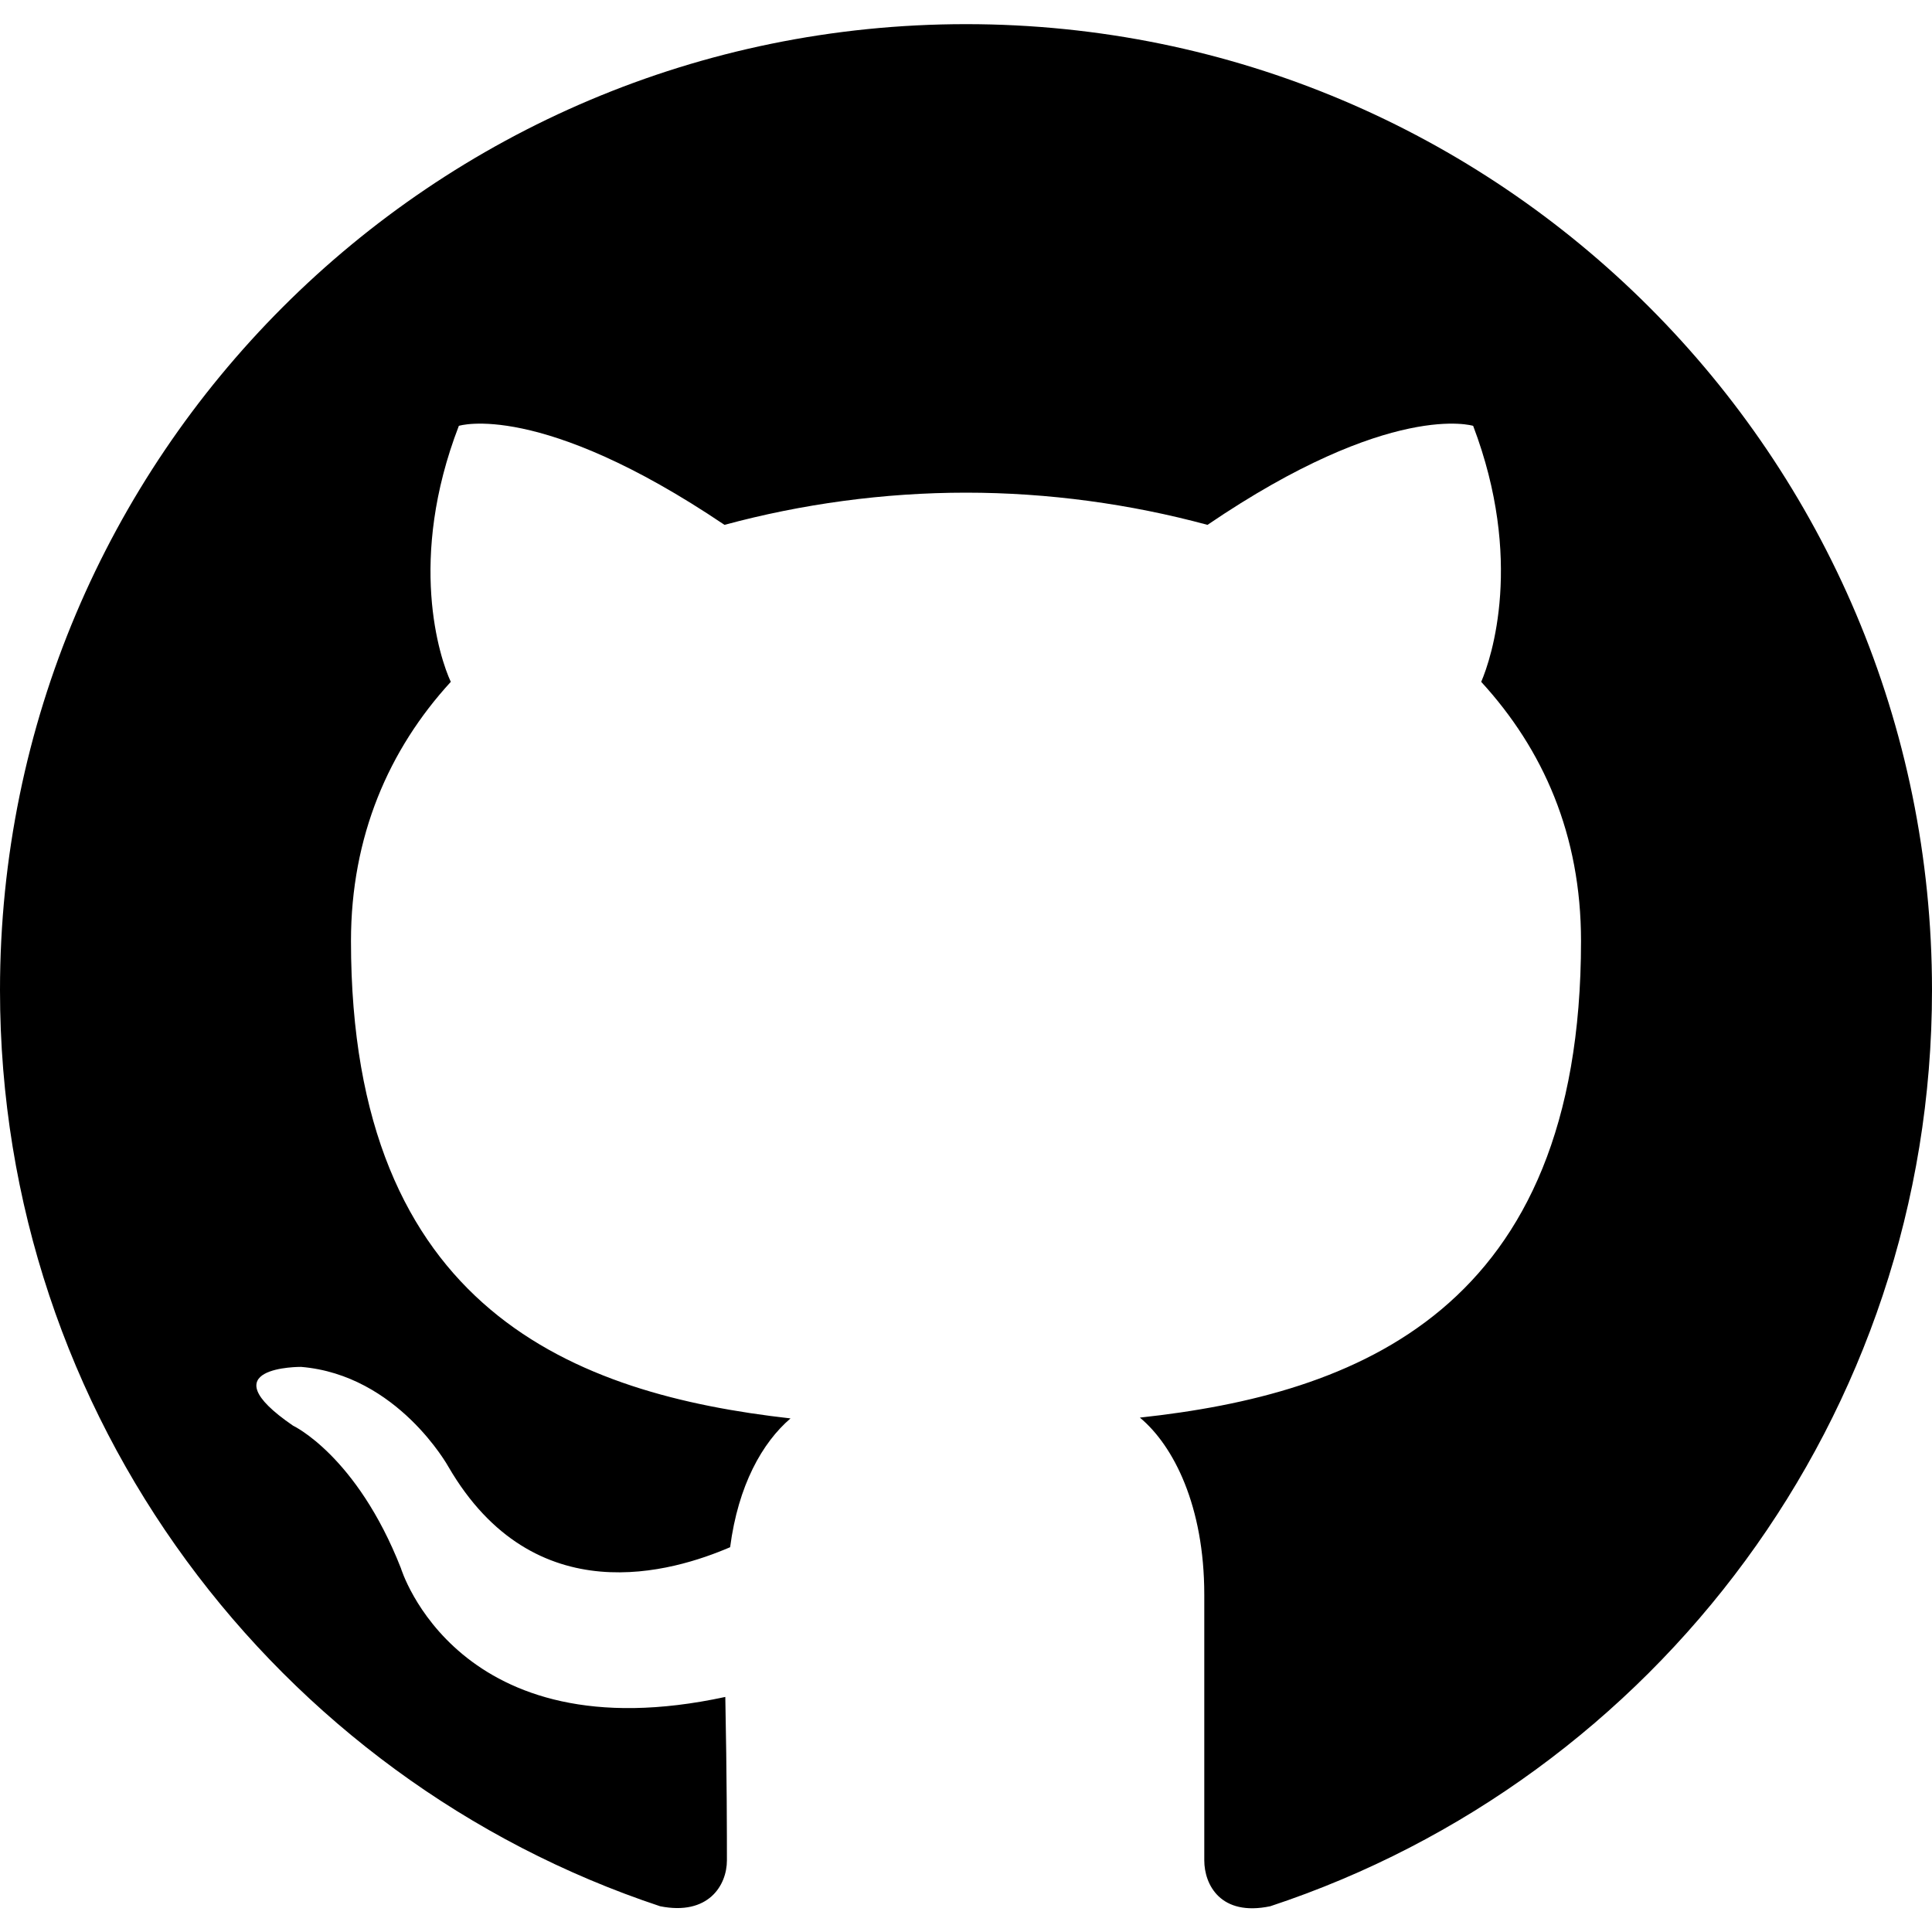
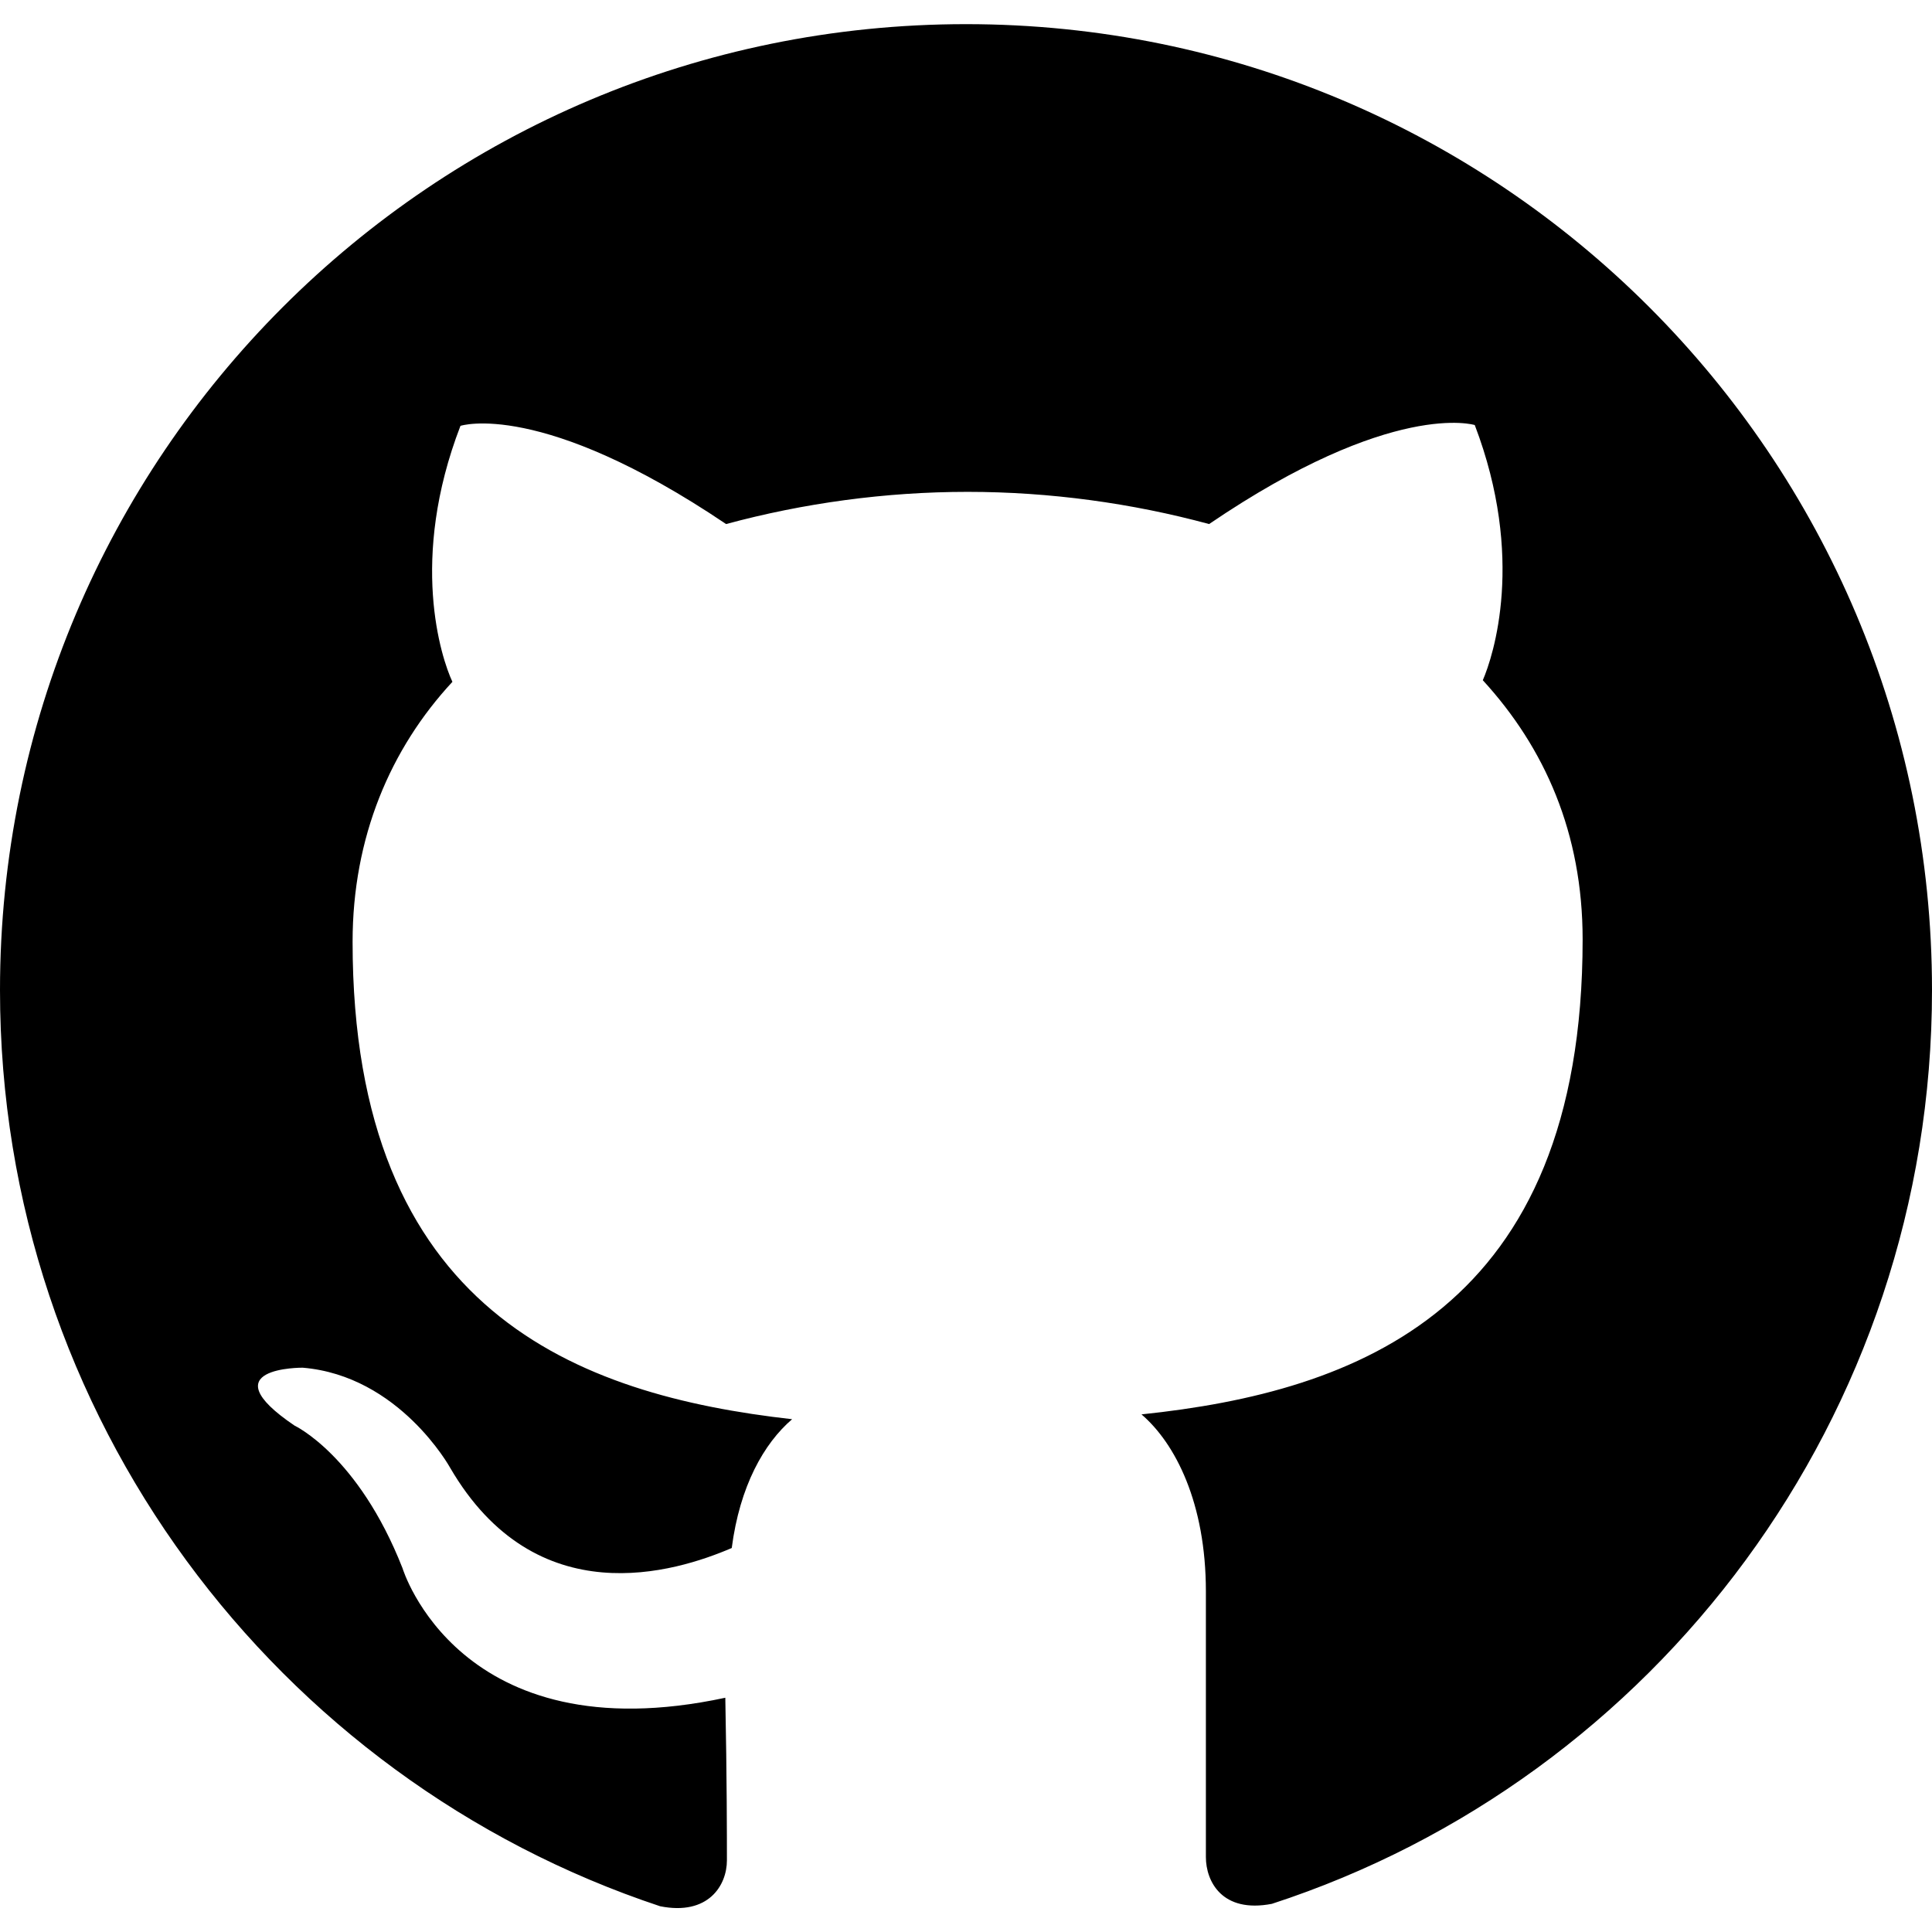
<svg xmlns="http://www.w3.org/2000/svg" viewBox="0 0 24 24">
-   <path d="M12 .3C5.37.3 0 5.67 0 12.3c0 5.3 3.44 9.8 8.2 11.38.6.12.83-.26.83-.57 0-.28 0-1.03-.02-2.03-3.33.72-4.03-1.6-4.03-1.6-.55-1.4-1.34-1.77-1.34-1.77-1.08-.74.1-.73.1-.73 1.2.1 1.83 1.24 1.83 1.24 1.07 1.84 2.8 1.3 3.5 1 .1-.77.4-1.3.75-1.6-2.66-.3-5.46-1.33-5.46-5.93 0-1.3.47-2.38 1.24-3.22-.14-.3-.54-1.52.1-3.18 0 0 1-.32 3.3 1.23.96-.26 1.98-.4 3-.4s2.04.14 3 .4c2.28-1.55 3.3-1.23 3.3-1.23.63 1.66.23 2.88.1 3.18.77.84 1.24 1.9 1.24 3.22 0 4.6-2.8 5.63-5.48 5.92.42.35.8 1.1.8 2.2 0 1.62 0 2.9 0 3.3 0 .3.2.7.82.57C20.56 22.1 24 17.6 24 12.3c0-6.63-5.37-12-12-12" />
+   <path d="M12 .3C5.37.3 0 5.67 0 12.3c0 5.3 3.44 9.8 8.2 11.38.6.12.83-.26.83-.57 0-.27 0-1.02-.02-2.02C5.7 21.8 5 19.48 5 19.48c-.55-1.4-1.34-1.77-1.34-1.77-1.08-.73.1-.72.1-.72 1.2.1 1.83 1.24 1.83 1.24 1.07 1.84 2.8 1.3 3.5 1 .1-.77.4-1.3.75-1.6-2.66-.3-5.46-1.33-5.46-5.93 0-1.3.47-2.4 1.24-3.23-.14-.3-.54-1.52.1-3.18 0 0 1-.33 3.3 1.22.96-.26 1.98-.4 3-.4s2.04.14 3 .4c2.28-1.55 3.3-1.23 3.3-1.23.63 1.65.23 2.87.1 3.17.77.84 1.24 1.9 1.24 3.22 0 4.6-2.8 5.62-5.48 5.9.42.36.8 1.1.8 2.2 0 1.63 0 2.9 0 3.3 0 .3.2.7.82.58C20.56 22.1 24 17.6 24 12.3c0-6.63-5.37-12-12-12" />
</svg>
